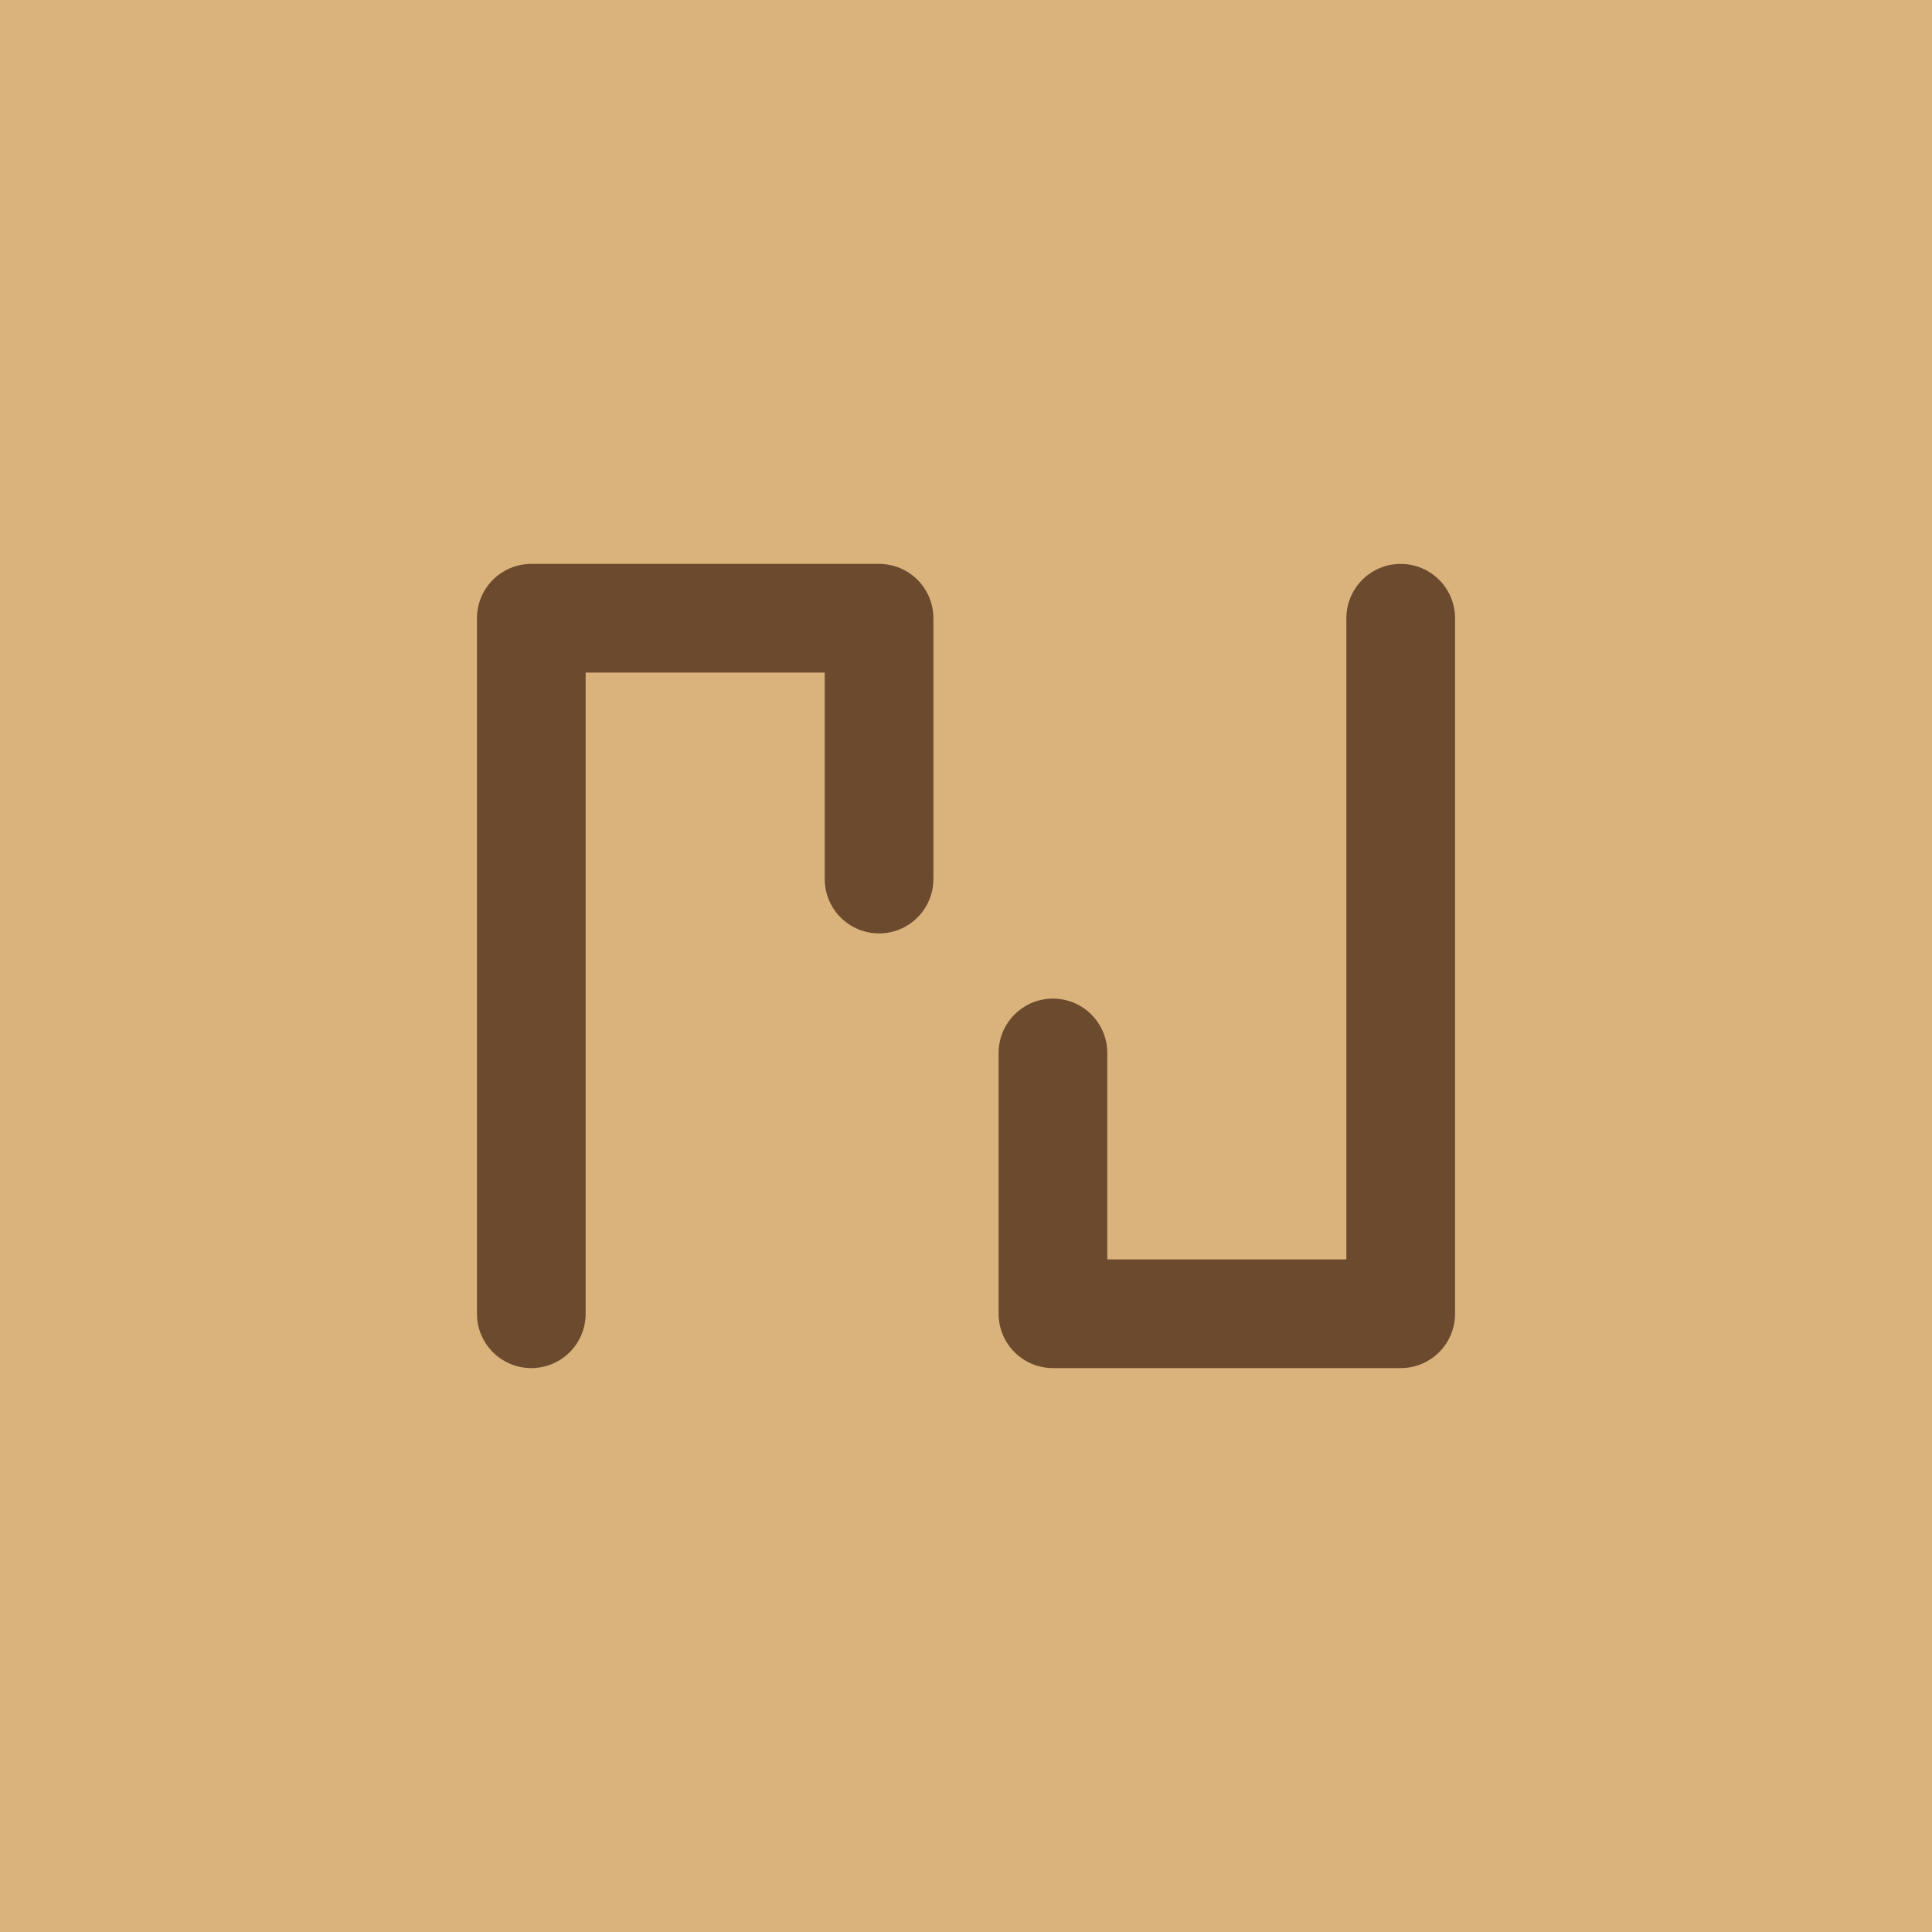
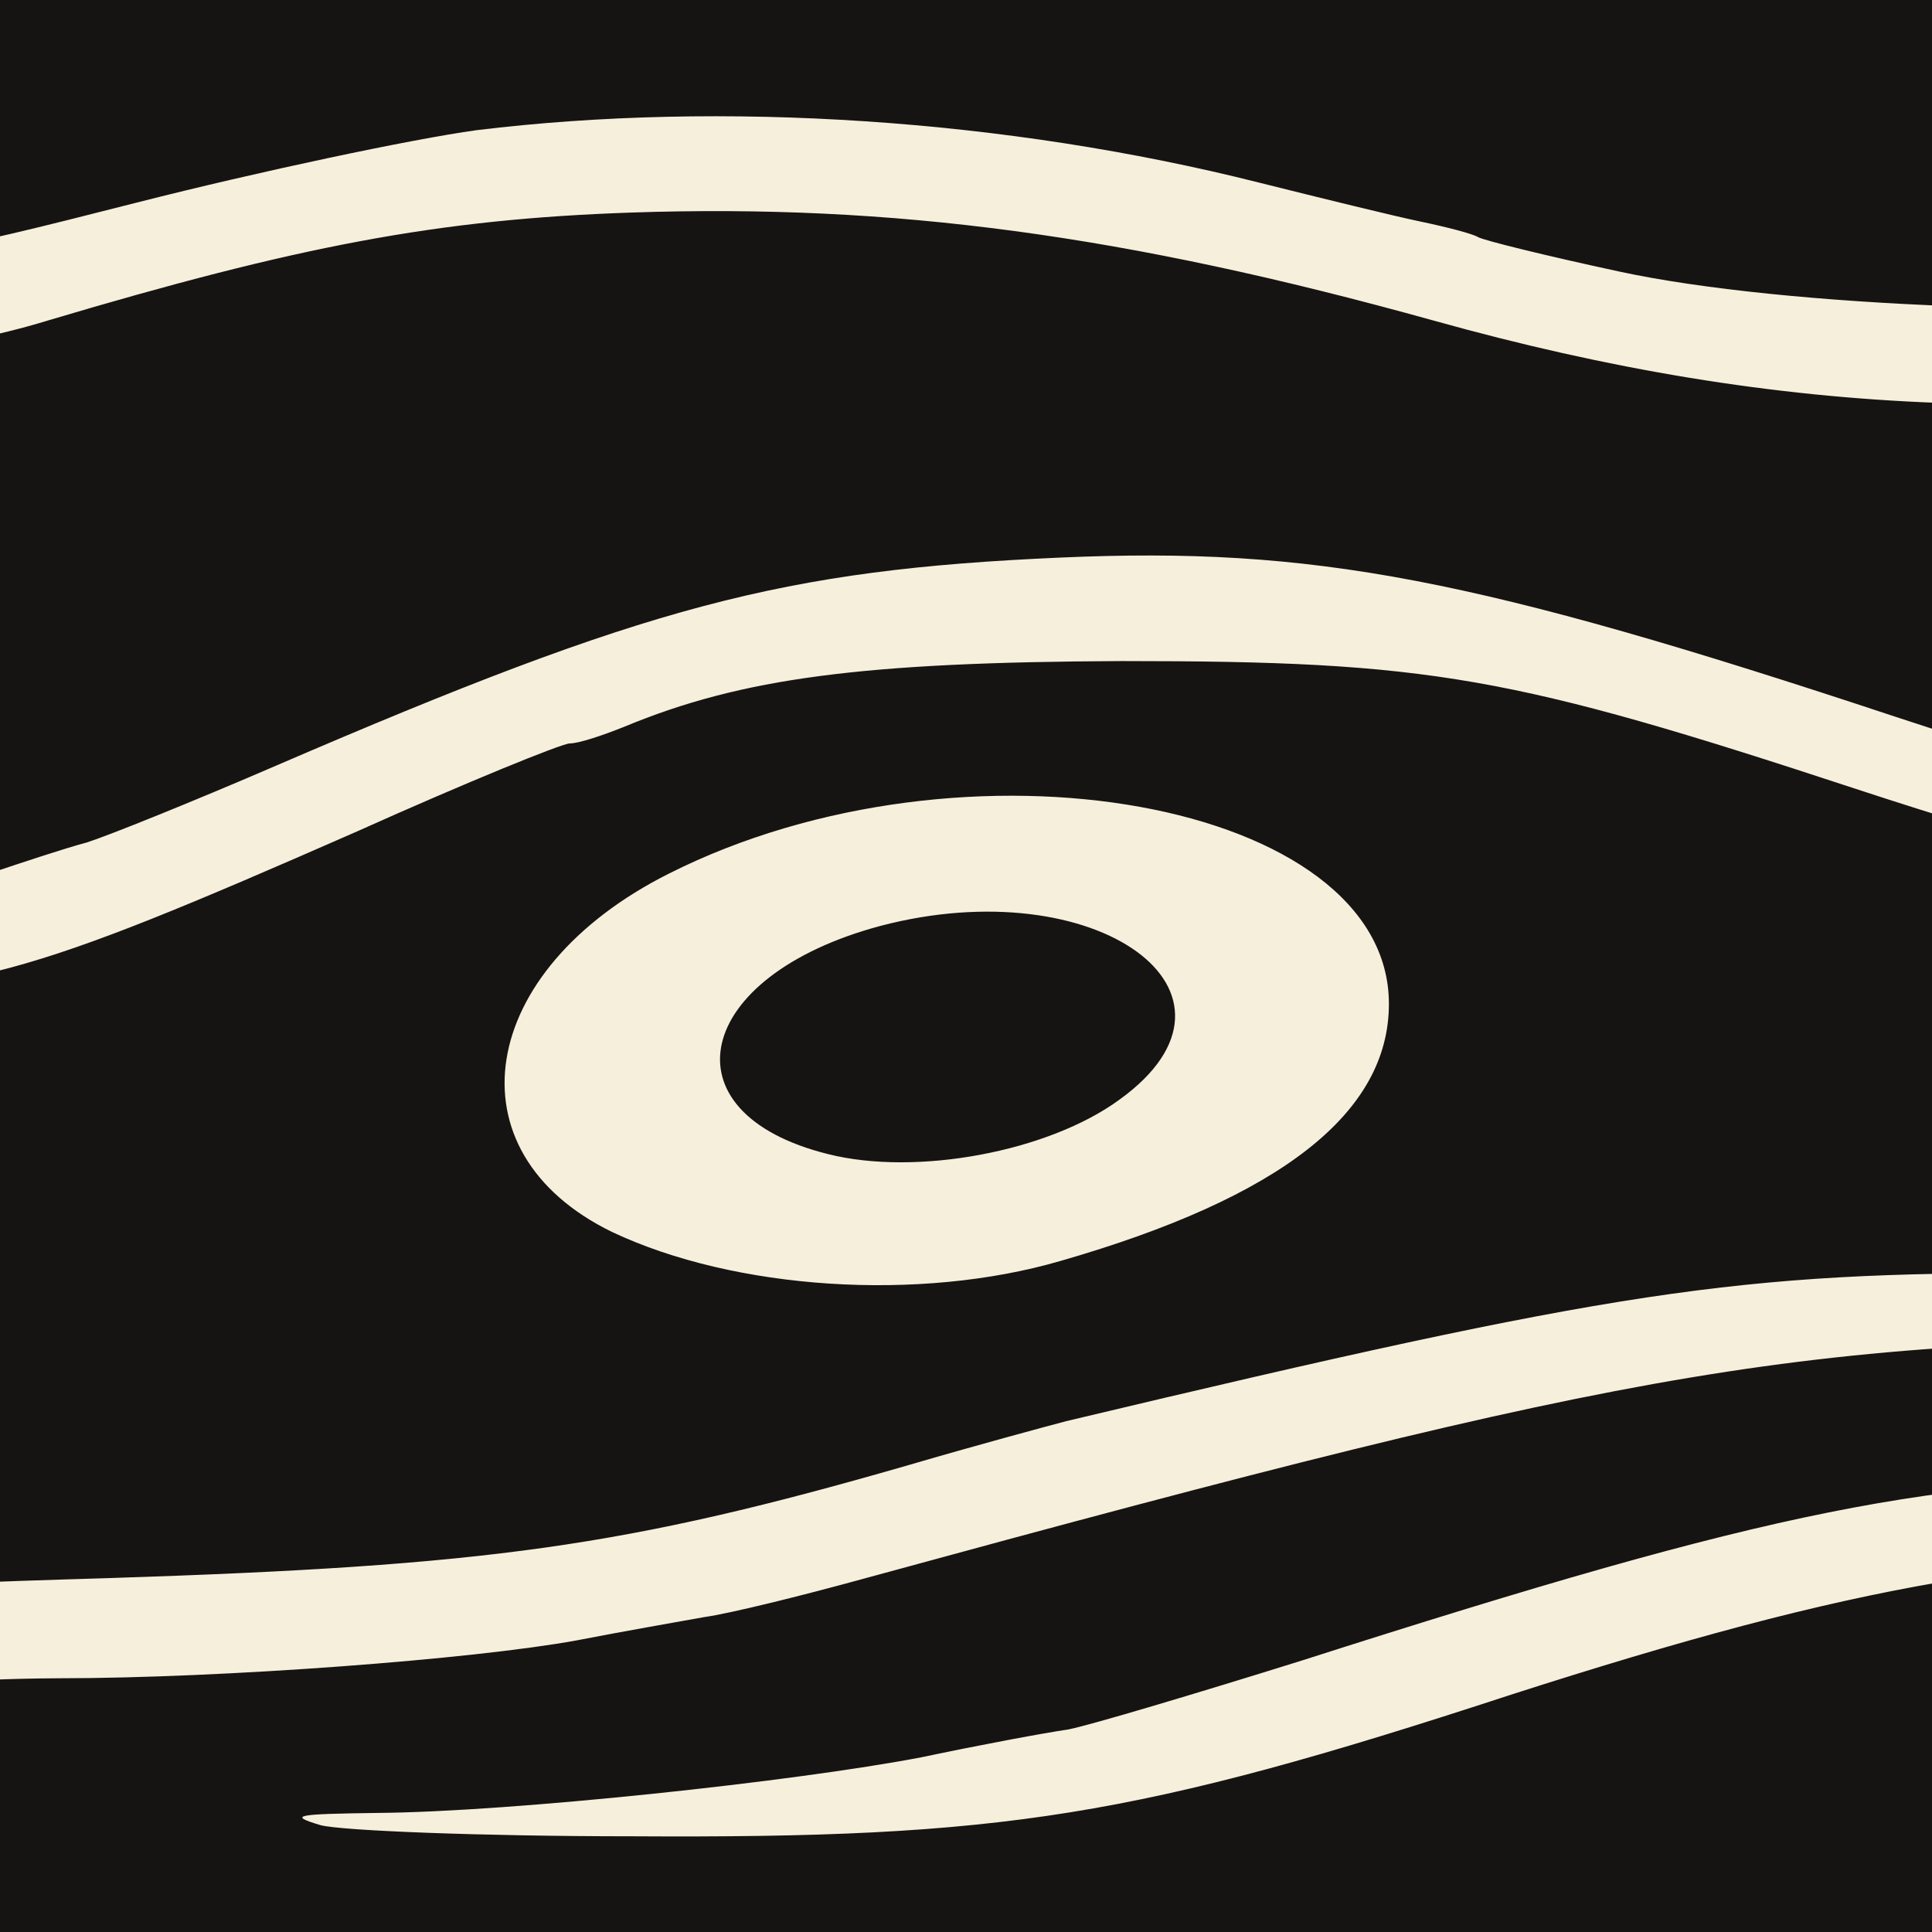
- <svg xmlns="http://www.w3.org/2000/svg" viewBox="0 0 64 64">
-   <rect width="64" height="64" fill="#d9b27c" />
-   <g fill="none" stroke="#6b4a2e" stroke-width="5" stroke-linecap="round" transform="translate(32 32) scale(0.72) translate(-32 -32)">
-     <g stroke-linejoin="round">
-       <path d="M12 48V16H28V28" />
-       <path d="M52 16V48H36V36" />
-     </g>
-   </g>
+ <svg xmlns="http://www.w3.org/2000/svg" viewBox="75.2 63.2 173.6 173.6">
+   <rect x="75.2" y="63.2" width="173.6" height="173.6" fill="#f6efdc" />
+   <path fill="#161412" fill-rule="evenodd" d="M264.5 257.9C257.9 257.5 229.8 257.2 202.0 257.2C162.4 257.3 147.1 256.9 131.0 255.6C114.1 254.1 103.4 253.9 69.4 254.4C33.4 254.9 28.1 254.8 27.0 253.5C26.1 252.4 25.9 249.5 26.2 243.7C26.9 232.7 30.5 224.7 35.8 222.4C49.4 216.6 62.6 214.1 80.5 214.0C95.2 214.0 117.7 212.3 127.0 210.6C131.1 209.8 136.3 208.9 138.5 208.5C140.7 208.2 147.2 206.6 153.0 205.0C224.0 185.6 236.6 183.5 282.2 183.5C300.2 183.5 314.0 183.2 312.9 182.8C306.3 180.3 278.3 177.6 259.0 177.6C231.2 177.5 220.5 179.1 171.0 190.9C169.1 191.4 162.8 193.1 157.0 194.8C131.4 202.2 119.0 203.9 85.0 205.0C61.4 205.7 57.5 206.1 49.0 208.4C43.8 209.8 39.4 210.7 39.2 210.5C38.9 210.3 39.3 208.7 39.9 206.9C40.5 205.1 41.0 200.1 40.9 195.6C40.9 186.8 39.9 184.2 31.6 170.8C27.4 164.0 26.0 157.5 27.9 152.8C28.9 150.2 29.0 150.2 32.7 151.3C35.0 152.0 43.1 152.5 53.0 152.5C72.6 152.4 77.0 151.2 107.3 137.9C117.1 133.5 125.7 130.0 126.4 130.0C127.2 130.0 129.3 129.3 131.3 128.5C141.9 124.1 152.8 122.7 176.0 122.6C203.7 122.6 211.0 123.9 242.0 134.1C271.5 143.8 290.0 147.0 306.5 145.1C320.9 143.4 321.0 143.4 321.0 147.4C321.0 151.1 322.5 152.0 328.9 152.0C332.1 152.0 341.3 153.3 360.0 156.5C364.7 157.3 372.8 158.4 378.0 159.0C393.5 160.8 392.0 159.1 392.0 174.5L392.0 187.8 L387.2 188.9C365.9 193.7 361.0 194.3 346.0 194.5C327.1 194.7 321.0 195.5 321.0 197.9C321.0 200.5 320.2 200.8 316.2 199.9C308.6 198.1 286.1 196.0 274.0 196.0C248.6 196.0 234.7 198.8 192.2 212.4C182.6 215.4 173.2 218.2 171.2 218.6C169.1 218.9 163.2 220.0 158.0 221.1C146.5 223.3 121.2 226.0 109.2 226.1C101.8 226.2 101.0 226.3 104.0 227.2C105.9 227.7 118.5 228.2 132.0 228.2C165.3 228.4 177.3 226.5 210.9 215.5C242.0 205.5 258.1 202.7 285.0 202.8C294.1 202.9 305.8 203.5 311.0 204.2L320.5 205.5 L320.8 228.2C321.0 250.9 321.0 250.9 324.3 251.4C328.2 251.9 341.6 253.7 352.5 255.1C356.9 255.7 360.9 256.5 361.3 256.9C363.2 258.8 290.5 259.6 264.5 257.9Z M408.7 258.4C408.3 258.0 408.0 255.1 408.0 252.0L408.0 246.2 L400.5 245.1C396.3 244.5 388.0 244.0 382.0 244.0C371.1 244.0 350.8 241.3 342.0 238.6L337.5 237.3 L337.4 224.2C337.2 209.0 335.6 210.8 352.0 209.0C357.2 208.4 362.2 207.8 363.0 207.5C365.3 206.9 399.0 202.1 403.5 201.8C407.5 201.5 407.5 201.5 408.0 196.5C408.3 193.8 408.4 181.3 408.2 168.9L407.9 146.3 L402.3 145.1C399.2 144.5 391.3 144.0 384.8 144.0C376.7 144.0 368.5 143.2 358.7 141.5C335.4 137.5 337.5 139.2 337.3 124.1L337.1 111.2 L344.3 110.1C353.4 108.7 381.9 104.2 393.0 102.4C397.7 101.6 403.0 101.0 404.8 101.0L408.0 101.0 L407.8 73.8L407.5 46.6 L401.5 45.3C398.2 44.6 390.7 44.1 384.8 44.0C374.5 44.0 349.8 40.5 340.8 37.8C337.1 36.7 336.9 36.4 337.4 33.7C337.7 32.1 338.0 29.4 338.0 27.7C338.0 24.7 338.0 24.7 362.2 25.4C375.6 25.7 392.8 26.5 400.5 27.0C454.7 30.8 536.6 31.2 580.1 28.0C612.6 25.5 635.4 25.0 637.0 26.6C638.2 27.8 638.5 36.3 637.5 44.0C636.9 48.9 633.5 59.7 628.4 73.0C618.2 99.7 617.1 107.9 621.6 123.5C629.5 151.3 629.3 163.7 620.2 184.0C617.7 189.7 614.3 202.0 613.5 208.5C613.1 212.1 613.6 217.3 615.4 226.3C617.0 233.9 618.0 242.3 618.0 247.3L618.0 255.7 L613.2 256.4C601.7 258.0 573.4 258.2 550.6 257.0C521.1 255.4 484.9 255.3 455.0 256.8C442.6 257.5 427.3 258.2 421.0 258.6C414.7 258.9 409.1 258.8 408.7 258.4Z M170.5 176.5C190.3 170.8 200.0 163.2 200.0 153.4C200.0 135.2 161.9 128.3 135.3 141.7C118.0 150.4 115.4 166.7 130.2 173.9C141.2 179.1 157.8 180.2 170.5 176.5Z M149.6 166.9C134.7 163.2 137.5 150.9 154.3 146.4C173.7 141.3 189.1 152.4 175.8 162.0C169.4 166.7 157.5 168.9 149.6 166.9Z M36.6 142.9C34.4 142.4 32.4 141.8 32.2 141.6C31.6 140.9 36.6 133.5 40.5 129.4C49.9 119.3 50.1 112.8 41.5 101.0C39.6 98.4 38.0 96.0 38.0 95.8C38.0 95.6 42.1 95.6 47.2 95.8C57.4 96.3 70.4 94.8 79.5 92.0C102.0 85.3 114.5 82.9 131.9 82.3C155.4 81.5 176.3 84.3 204.0 92.0C235.5 100.8 262.8 101.8 296.1 95.4C301.1 94.4 308.3 94.0 317.6 94.2C330.9 94.5 332.9 95.1 324.8 96.5L321.0 97.1 L321.0 118.0C321.0 131.9 320.6 139.1 319.9 139.6C319.3 139.9 312.0 140.2 303.7 140.2C285.2 140.1 280.6 139.1 245.5 127.6C207.8 115.1 193.2 112.3 170.5 113.3C145.5 114.4 133.4 117.6 100.0 132.0C92.6 135.2 84.9 138.3 83.0 138.9C81.1 139.4 77.2 140.7 74.5 141.6C68.6 143.6 42.8 144.5 36.6 142.9Z M344.5 92.4C331.9 87.7 314.9 87.1 284.0 90.0C264.7 91.9 235.5 90.8 220.7 87.6C214.2 86.2 208.5 84.8 208.0 84.5C207.5 84.2 205.2 83.6 202.8 83.1C200.4 82.6 193.9 81.0 188.3 79.6C165.7 73.9 140.1 72.2 118.0 74.9C112.2 75.7 98.5 78.6 87.5 81.4C68.7 86.2 66.7 86.5 55.0 86.5C45.6 86.5 40.9 86.0 36.0 84.6C23.9 81.1 22.9 76.4 31.9 64.7C40.2 53.9 40.9 47.6 35.6 30.5C34.1 25.6 34.6 25.5 69.2 25.5C93.0 25.6 106.1 26.0 119.0 27.4C143.8 29.9 169.7 30.9 198.0 30.3C211.5 30.0 240.9 29.7 263.5 29.5C286.1 29.4 308.2 28.9 312.8 28.5L321.0 27.8 L321.0 39.4C321.0 51.0 321.0 51.0 323.8 51.0C325.3 51.0 333.9 52.1 343.0 53.5C370.7 57.6 374.2 58.1 383.5 59.3L392.5 60.5 L392.1 73.5C392.0 80.7 391.6 86.8 391.4 87.2C391.2 87.6 388.6 88.4 385.7 88.9C359.4 94.4 351.7 95.0 344.5 92.4Z" />
</svg>
